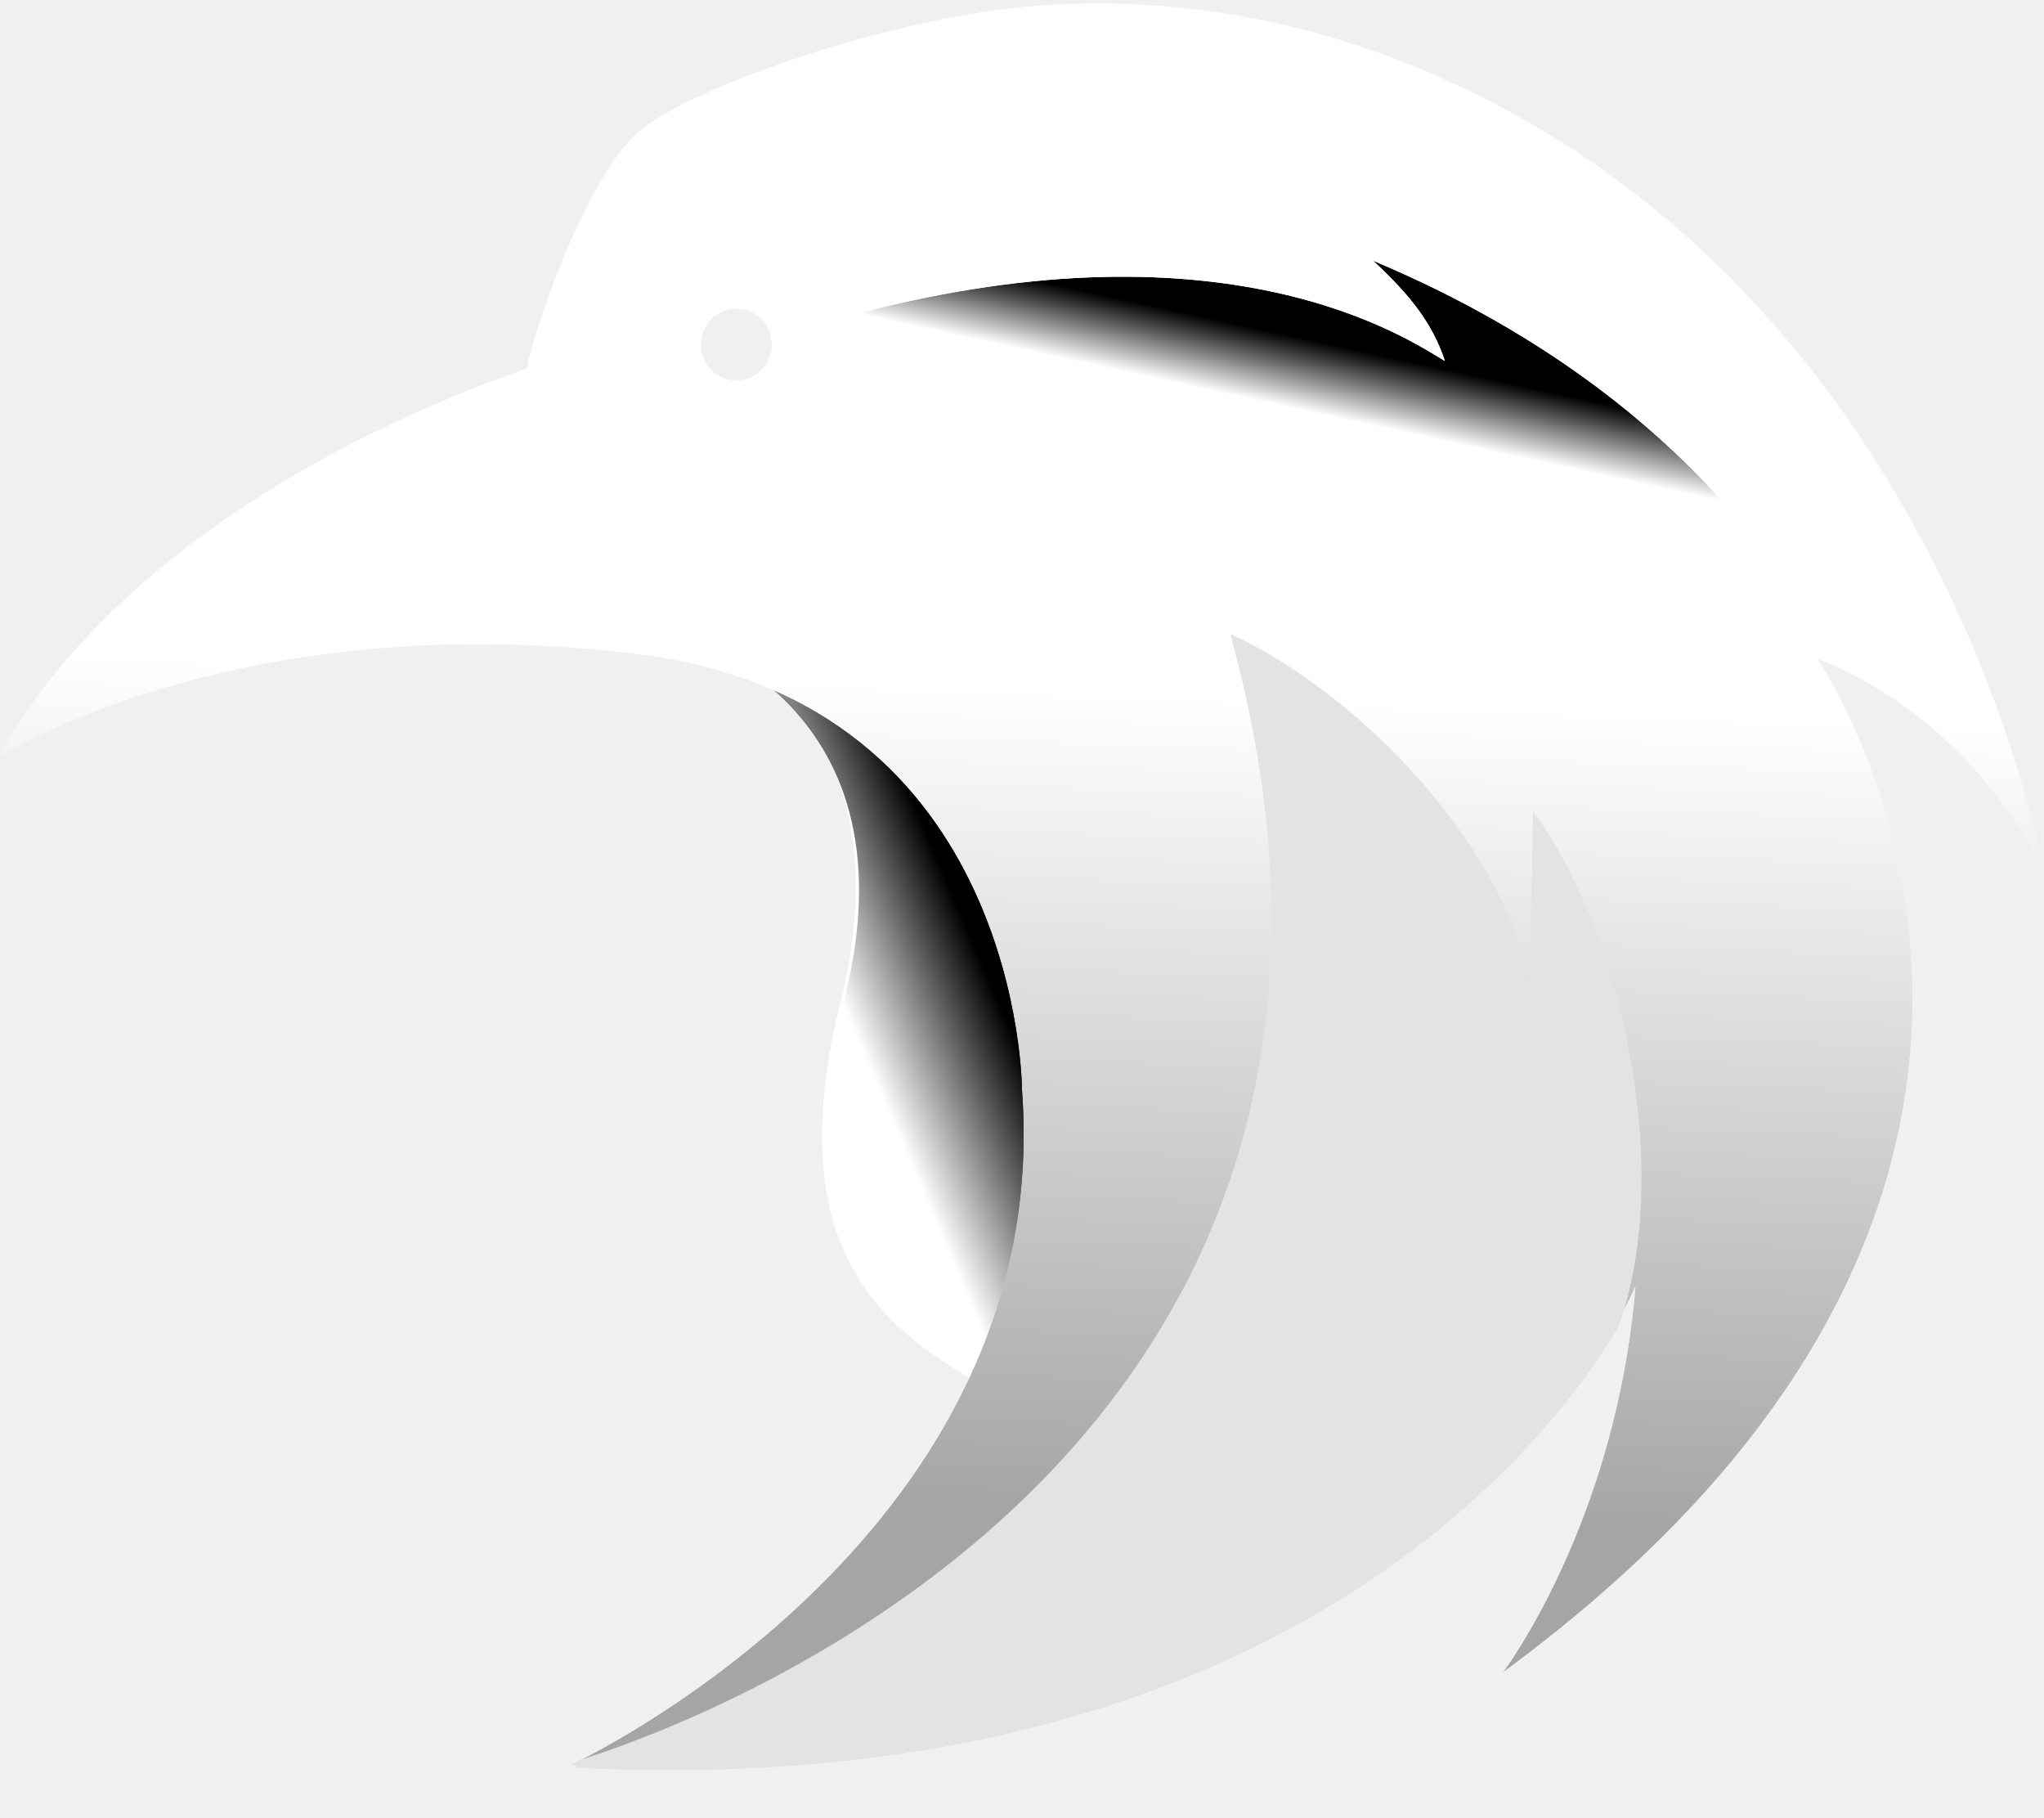
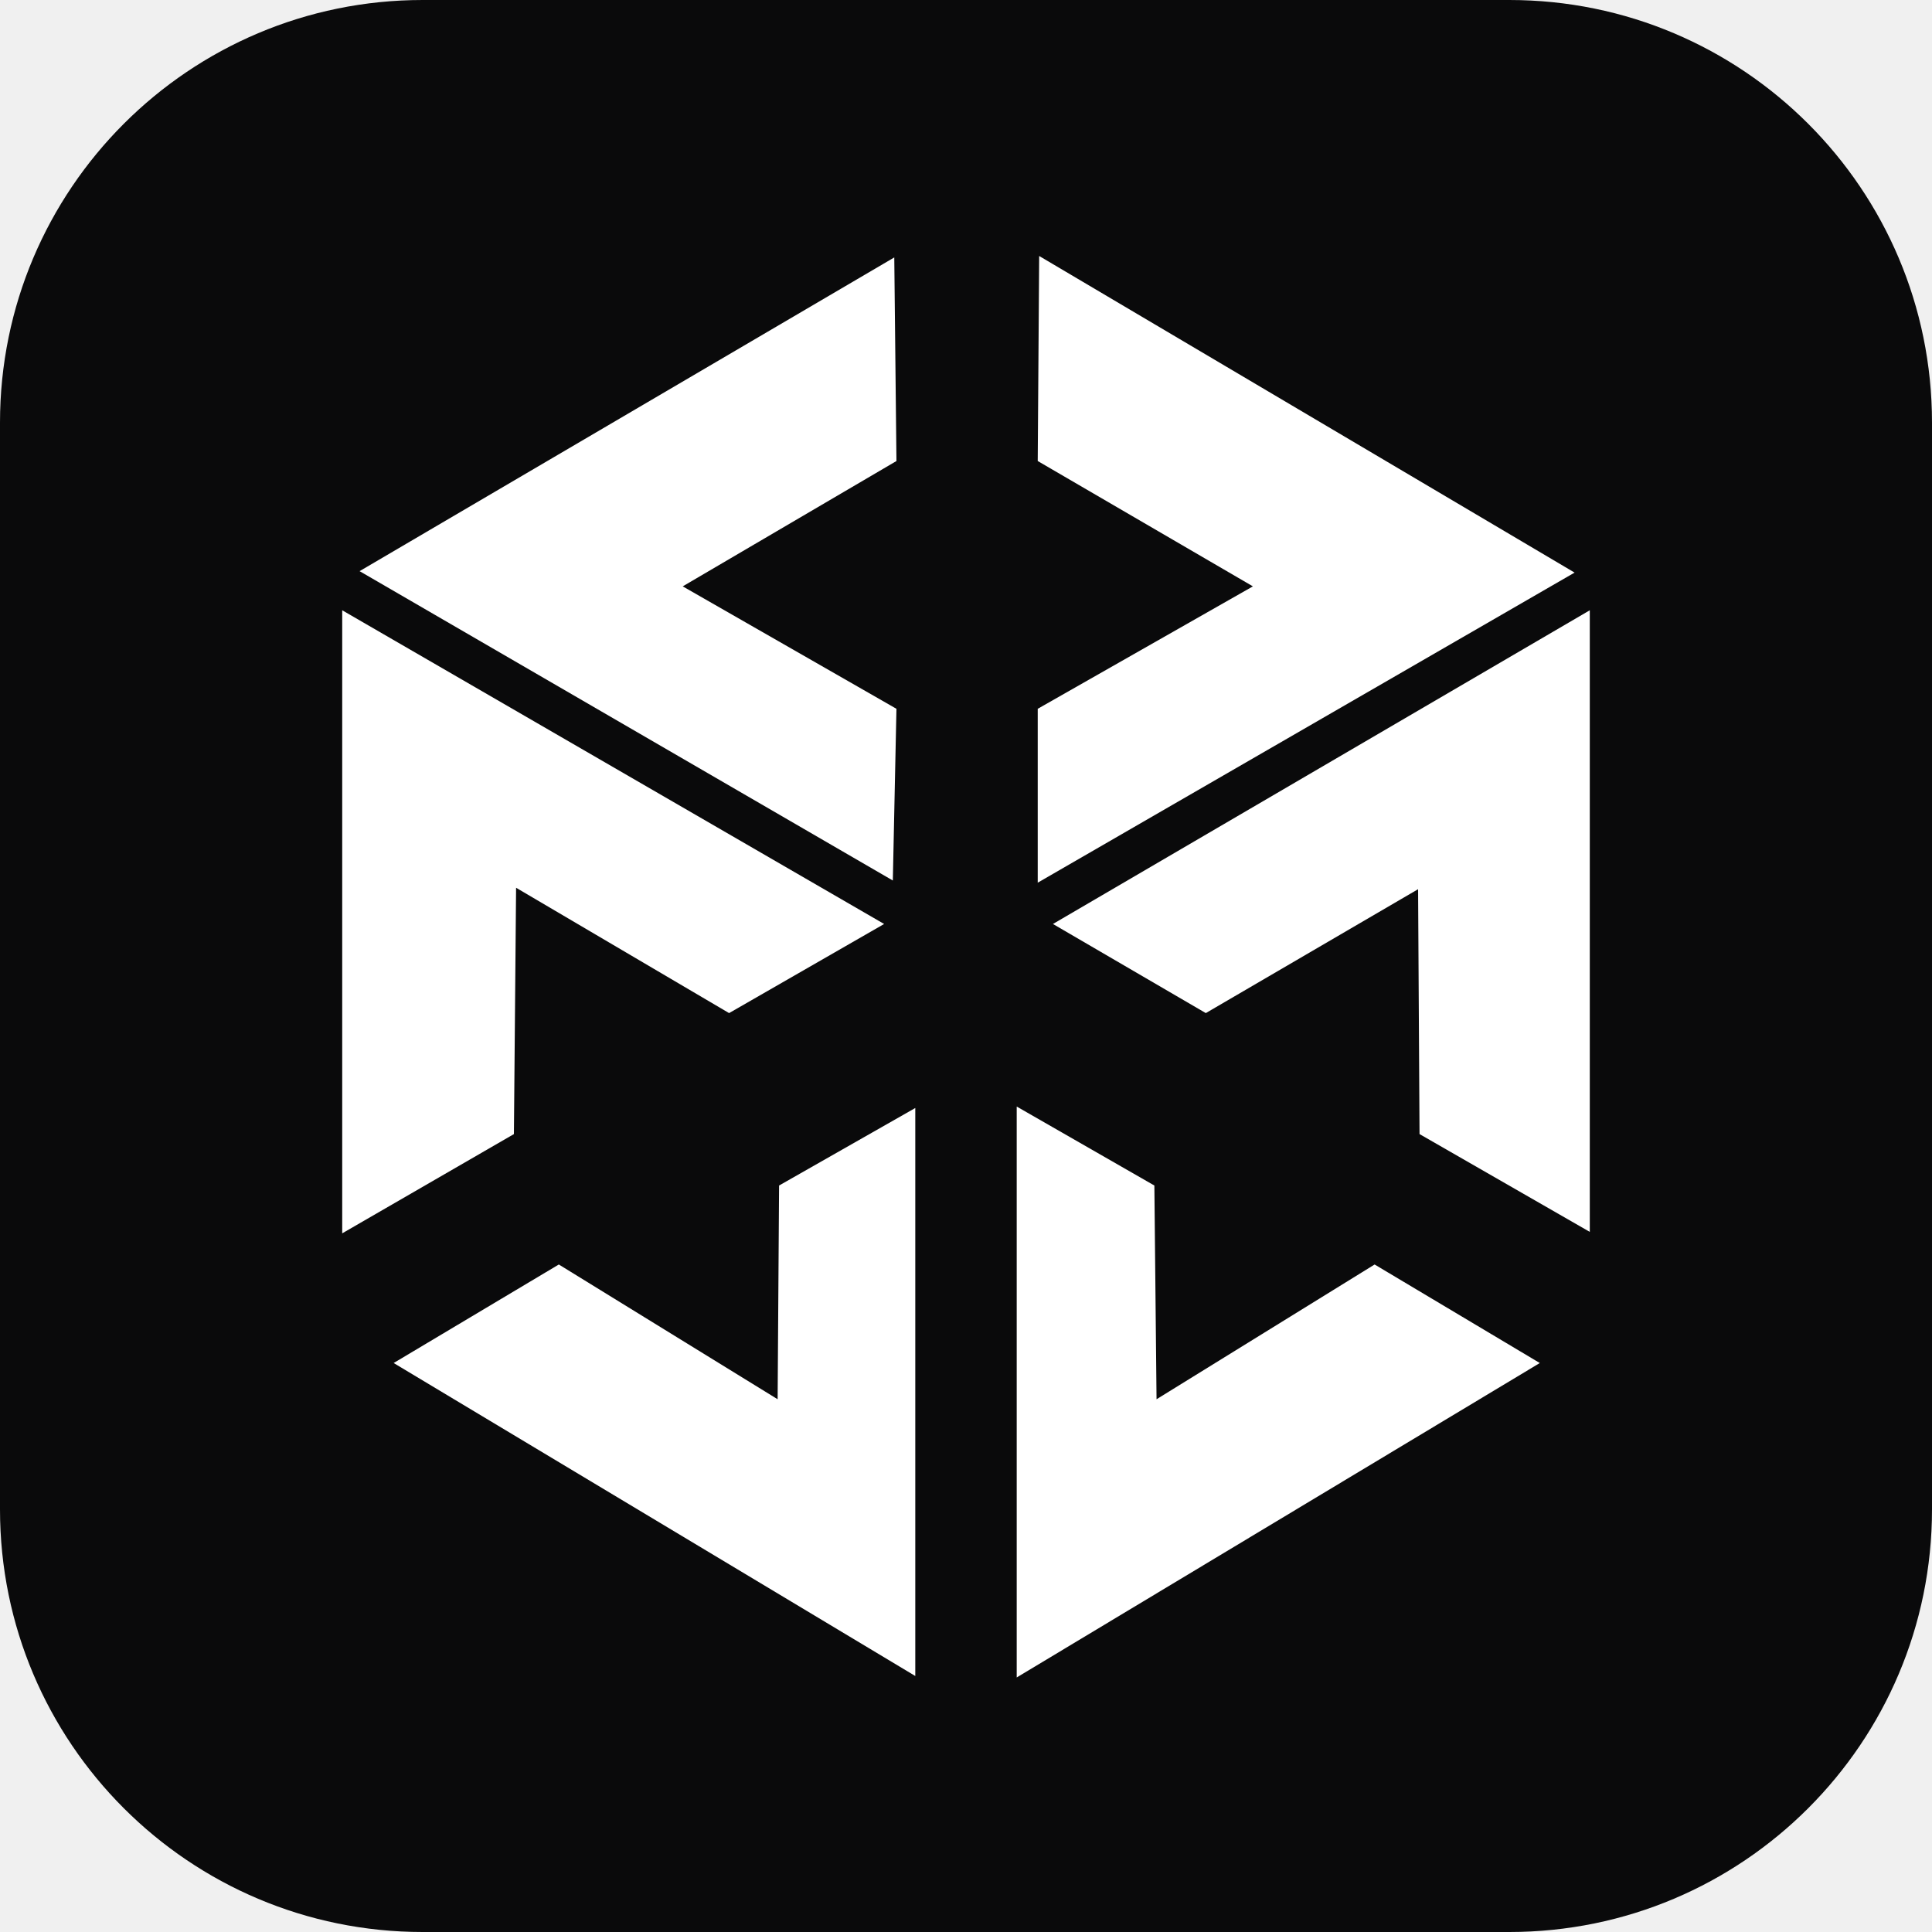
- <svg xmlns="http://www.w3.org/2000/svg" xmlns:xlink="http://www.w3.org/1999/xlink" width="36" height="32" viewBox="0 0 36 32" version="1.1" id="svg10">
-   <defs id="defs6">
-     <path d="m 2.999,6.823 c -1.184,4.786 1.198,5.872 2.457,6.586 0.261,0.163 0.507,0.275 0.716,0.331 0,0 5.899,-10.994 -5.849,-13.564 L 0,0.237 c 0,0 4.373,1.069 3.057,6.392 z" id="path-1" />
-     <linearGradient x1="4.892" y1="6.191" x2="7.25" y2="4.391" id="linearGradient-3" gradientTransform="scale(0.7473872,1.337995)" gradientUnits="userSpaceOnUse">
-       <stop stop-color="#000000" stop-opacity="0" offset="0%" id="stop1" />
-       <stop stop-color="#000000" offset="100%" id="stop2" />
-     </linearGradient>
-     <path d="M 11.25,2.319 C 10.326,3.119 9.445,5.691 9.276,6.486 1.816,9.124 0,13.321 0,13.321 c 0,0 4.178,-2.678 11.25,-1.799 C 18,12.362 18,19.197 18,19.197 c 0.02,0.263 0.029,0.521 0.029,0.775 0.006,7.398 -7.964,11.097 -7.964,11.097 13.974,0.72 18.395,-7.555 18.74,-8.424 -0.345,4.187 -2.339,6.806 -2.339,6.806 5.736,-4.211 7.216,-8.53 7.218,-11.865 0.002,-3.55 -1.672,-5.983 -1.672,-5.983 C 34.855,12.722 36,15.36 36,15.36 c 0,0 -1.658,-9.714 -10.184,-13.791 -0.016,-0.008 -0.032,-0.015 -0.048,-0.023 -0.02,-0.01 -0.04,-0.019 -0.06,-0.029 -2.273,-1.067 -4.429,-1.458 -6.368,-1.458 -0.363,0 -0.718,0.014 -1.065,0.039 -2.479,0.182 -6.101,1.419 -7.025,2.219 z m 1.096,3.748 c 0,-0.348 0.278,-0.63 0.622,-0.63 v 0 c 0.343,0 0.622,0.282 0.622,0.63 v 0 c 0,0.348 -0.278,0.63 -0.622,0.63 v 0 c -0.343,0 -0.622,-0.282 -0.622,-0.63" id="path-4" />
-     <linearGradient x1="17.403" y1="13.095" x2="16.718" y2="28.54" id="linearGradient-6" gradientTransform="scale(1.076695,0.928768)" gradientUnits="userSpaceOnUse">
-       <stop stop-color="#FFFFFF" offset="0%" id="stop3" />
-       <stop stop-color="#A5A5A5" offset="100%" id="stop4" />
-     </linearGradient>
-     <path d="M 9.276,6.486 C 1.816,9.124 0,13.321 0,13.321 c 0,0 4.178,-2.678 11.25,-1.799 C 18,12.362 18,19.197 18,19.197 c 0.592,7.915 -7.934,11.872 -7.934,11.872 13.974,0.72 18.395,-7.555 18.74,-8.424 -0.345,4.187 -2.339,6.806 -2.339,6.806 C 38.309,20.756 32.013,11.602 32.013,11.602 34.855,12.722 36,15.36 36,15.36 c 0,0 -1.658,-9.714 -10.184,-13.791 -2.313,-1.106 -4.507,-1.509 -6.476,-1.509 -5.29,0 -9.708,4.747 -10.063,6.426 z" id="path-7" />
-     <path d="M 0.184,19.762 C 0.065,19.823 0,19.853 0,19.853 v 0 c 12.219,0.627 17.138,-5.595 18.414,-7.751 v 0 c 0.074,-0.204 0.137,-0.409 0.187,-0.616 v 0 C 19.273,8.736 18.364,5.03 16.942,3.118 v 0 c -0.039,3.068 -0.118,3.227 -0.118,3.227 v 0 c 0,-2.032 -2.607,-5.14 -5.213,-6.335 v 0 C 15.526,14.276 2.368,19.072 0.184,19.762" id="path-9" />
-     <path d="M 10.84,1.776 C 10.236,1.424 6.963,-0.873 0.079,1.053 v 0 L 17.565,6.992 c 0,0 -1.662,-4.333 -7.991,-6.982 v 0 C 10.246,0.632 10.622,1.124 10.84,1.776" id="path-11" />
-     <linearGradient x1="7.756" y1="5.541" x2="8.602" y2="3.985" id="linearGradient-13" gradientTransform="scale(1.582593,0.6318744)" gradientUnits="userSpaceOnUse">
-       <stop stop-color="#000000" stop-opacity="0" offset="0%" id="stop5" />
-       <stop stop-color="#000000" offset="100%" id="stop6" />
-     </linearGradient>
-   </defs>
-   <g id="Page-1" stroke="none" stroke-width="1" fill="none" fill-rule="evenodd">
-     <g id="logo-2-copy-5" transform="translate(-254,-311)">
-       <g id="shapes" transform="translate(254,311)">
-         <path d="m 12.174,11.274 c 0,0 3.959,1.022 2.624,6.391 -1.201,4.827 1.266,5.965 2.668,6.838 0.264,0.165 0.514,0.278 0.726,0.334 0,0 5.9,-10.972 -6.018,-13.564" id="Fill-1" fill="#ffffff" />
-         <g id="Group-5" transform="translate(11.8261,10.9216)">
-           <mask id="mask-2" fill="#ffffff">
-             <use xlink:href="#path-1" id="use6" />
-           </mask>
-           <g id="Clip-4" />
-           <path d="m 2.909,7.046 c -1.201,4.764 1.858,6.084 2.557,6.364 0.264,0.163 0.514,0.274 0.726,0.33 0,0 5.9,-10.829 -6.018,-13.388 0,0 4.135,1.202 2.799,6.501 z" id="Fill-3" fill="url(#linearGradient-3)" mask="url(#mask-2)" style="fill:url(#linearGradient-3)" />
-         </g>
-         <g id="Group-8">
-           <mask id="mask-5" fill="#ffffff">
-             <use xlink:href="#path-4" id="use7" />
-           </mask>
-           <g id="Clip-7" />
-           <path d="M 11.25,2.28 C 9.934,1.959 9.276,1.799 9.276,1.799 c 0,0 0.355,3.008 0,4.687 C 1.816,9.124 0,13.321 0,13.321 c 0,0 4.178,-2.678 11.25,-1.799 C 18,12.362 18,19.197 18,19.197 c 0.02,0.263 0.029,0.521 0.029,0.775 0.006,7.398 -7.964,11.097 -7.964,11.097 13.974,0.72 18.395,-7.555 18.74,-8.424 -0.345,4.187 -2.339,6.806 -2.339,6.806 5.736,-4.211 7.216,-8.53 7.218,-11.865 0.002,-3.55 -1.672,-5.983 -1.672,-5.983 C 34.855,12.722 36,15.36 36,15.36 c 0,0 -1.658,-9.714 -10.184,-13.791 -0.016,-0.008 -0.032,-0.015 -0.048,-0.023 -0.02,-0.01 -0.04,-0.019 -0.06,-0.029 -2.273,-1.067 -4.429,-1.458 -6.368,-1.458 -0.363,0 -0.718,0.014 -1.065,0.039 -4.71,0.346 -7.025,2.181 -7.025,2.181 z m 1.096,3.786 c 0,-0.348 0.278,-0.63 0.622,-0.63 v 0 c 0.343,0 0.622,0.282 0.622,0.63 v 0 c 0,0.348 -0.278,0.63 -0.622,0.63 v 0 c -0.343,0 -0.622,-0.282 -0.622,-0.63" id="Fill-6" fill="url(#linearGradient-6)" mask="url(#mask-5)" style="fill:url(#linearGradient-6)" />
-         </g>
-         <g id="Group-11">
-           <mask id="mask-8" fill="#ffffff">
-             <use xlink:href="#path-7" id="use8" />
-           </mask>
-           <g id="Clip-10" />
-           <path d="m 9.947,31.07 c 0,0 15.987,-4.317 11.724,-19.907 2.605,1.199 5.211,4.317 5.211,6.356 0,0 0.079,-0.16 0.118,-3.238 1.421,1.919 2.329,5.636 1.658,8.394 -1.265,5.198 -10.066,9.354 -18.711,8.394" id="Fill-9" fill="#e3e3e3" mask="url(#mask-8)" />
-         </g>
-         <g id="Group-14" transform="translate(10.087,11.2739)">
-           <mask id="mask-10" fill="#ffffff">
-             <use xlink:href="#path-9" id="use9" />
-           </mask>
-           <g id="Clip-13" />
-           <path d="M 0.184,19.762 C 0.065,19.823 0,19.853 0,19.853 v 0 c 12.219,0.627 17.138,-5.595 18.414,-7.751 v 0 c 0.074,-0.204 0.137,-0.409 0.187,-0.616 v 0 C 19.273,8.736 18.364,5.03 16.942,3.118 v 0 c -0.039,3.068 -0.118,3.227 -0.118,3.227 v 0 c 0,-2.032 -2.607,-5.14 -5.213,-6.335 v 0 C 15.526,14.276 2.368,19.072 0.184,19.762" id="Fill-12" fill="#e3e3e3" mask="url(#mask-10)" />
-         </g>
-         <g id="Group-17" transform="translate(14.6087,4.58)">
-           <mask id="mask-12" fill="#ffffff">
-             <use xlink:href="#path-11" id="use10" />
-           </mask>
-           <g id="Clip-16" />
-           <path d="M 10.84,1.776 C 10.236,1.424 6.963,-0.873 0.079,1.053 v 0 L 17.565,6.992 c 0,0 -1.662,-4.333 -7.991,-6.982 v 0 C 10.246,0.632 10.622,1.124 10.84,1.776" id="Fill-15" fill="url(#linearGradient-13)" mask="url(#mask-12)" style="fill:url(#linearGradient-13)" />
-         </g>
-       </g>
-     </g>
+ <svg xmlns="http://www.w3.org/2000/svg" viewBox="0 0 64 64" role="img" aria-label="Blacksmith">
+   <rect width="64" height="64" rx="14" fill="#0a0a0b" />
+   <g transform="translate(32 32) scale(24)" fill="#ffffff" fill-rule="nonzero">
+     <path d="M 0.101 -0.98 L 0.099 -0.697 L 0.396 -0.524 L 0.099 -0.355 L 0.099 -0.115 L 0.84 -0.543 Z" />
+     <path d="M -0.099 -0.978 L -0.837 -0.545 L -0.101 -0.118 L -0.096 -0.355 L -0.391 -0.524 L -0.096 -0.697 Z" />
+     <path d="M -0.861 -0.491 L -0.861 0.369 L -0.624 0.232 L -0.621 -0.108 L -0.327 0.065 L -0.113 -0.058 Z" />
+     <path d="M 0.861 -0.491 L 0.12 -0.058 L 0.331 0.065 L 0.624 -0.106 L 0.626 0.232 L 0.861 0.367 Z" />
+     <path d="M 0.07 0.194 L 0.07 0.982 L 0.792 0.548 L 0.564 0.412 L 0.263 0.598 L 0.26 0.303 Z" />
+     <path d="M -0.07 0.196 L -0.258 0.303 L -0.26 0.598 L -0.562 0.412 L -0.79 0.548 L -0.07 0.98 Z" />
  </g>
</svg>
